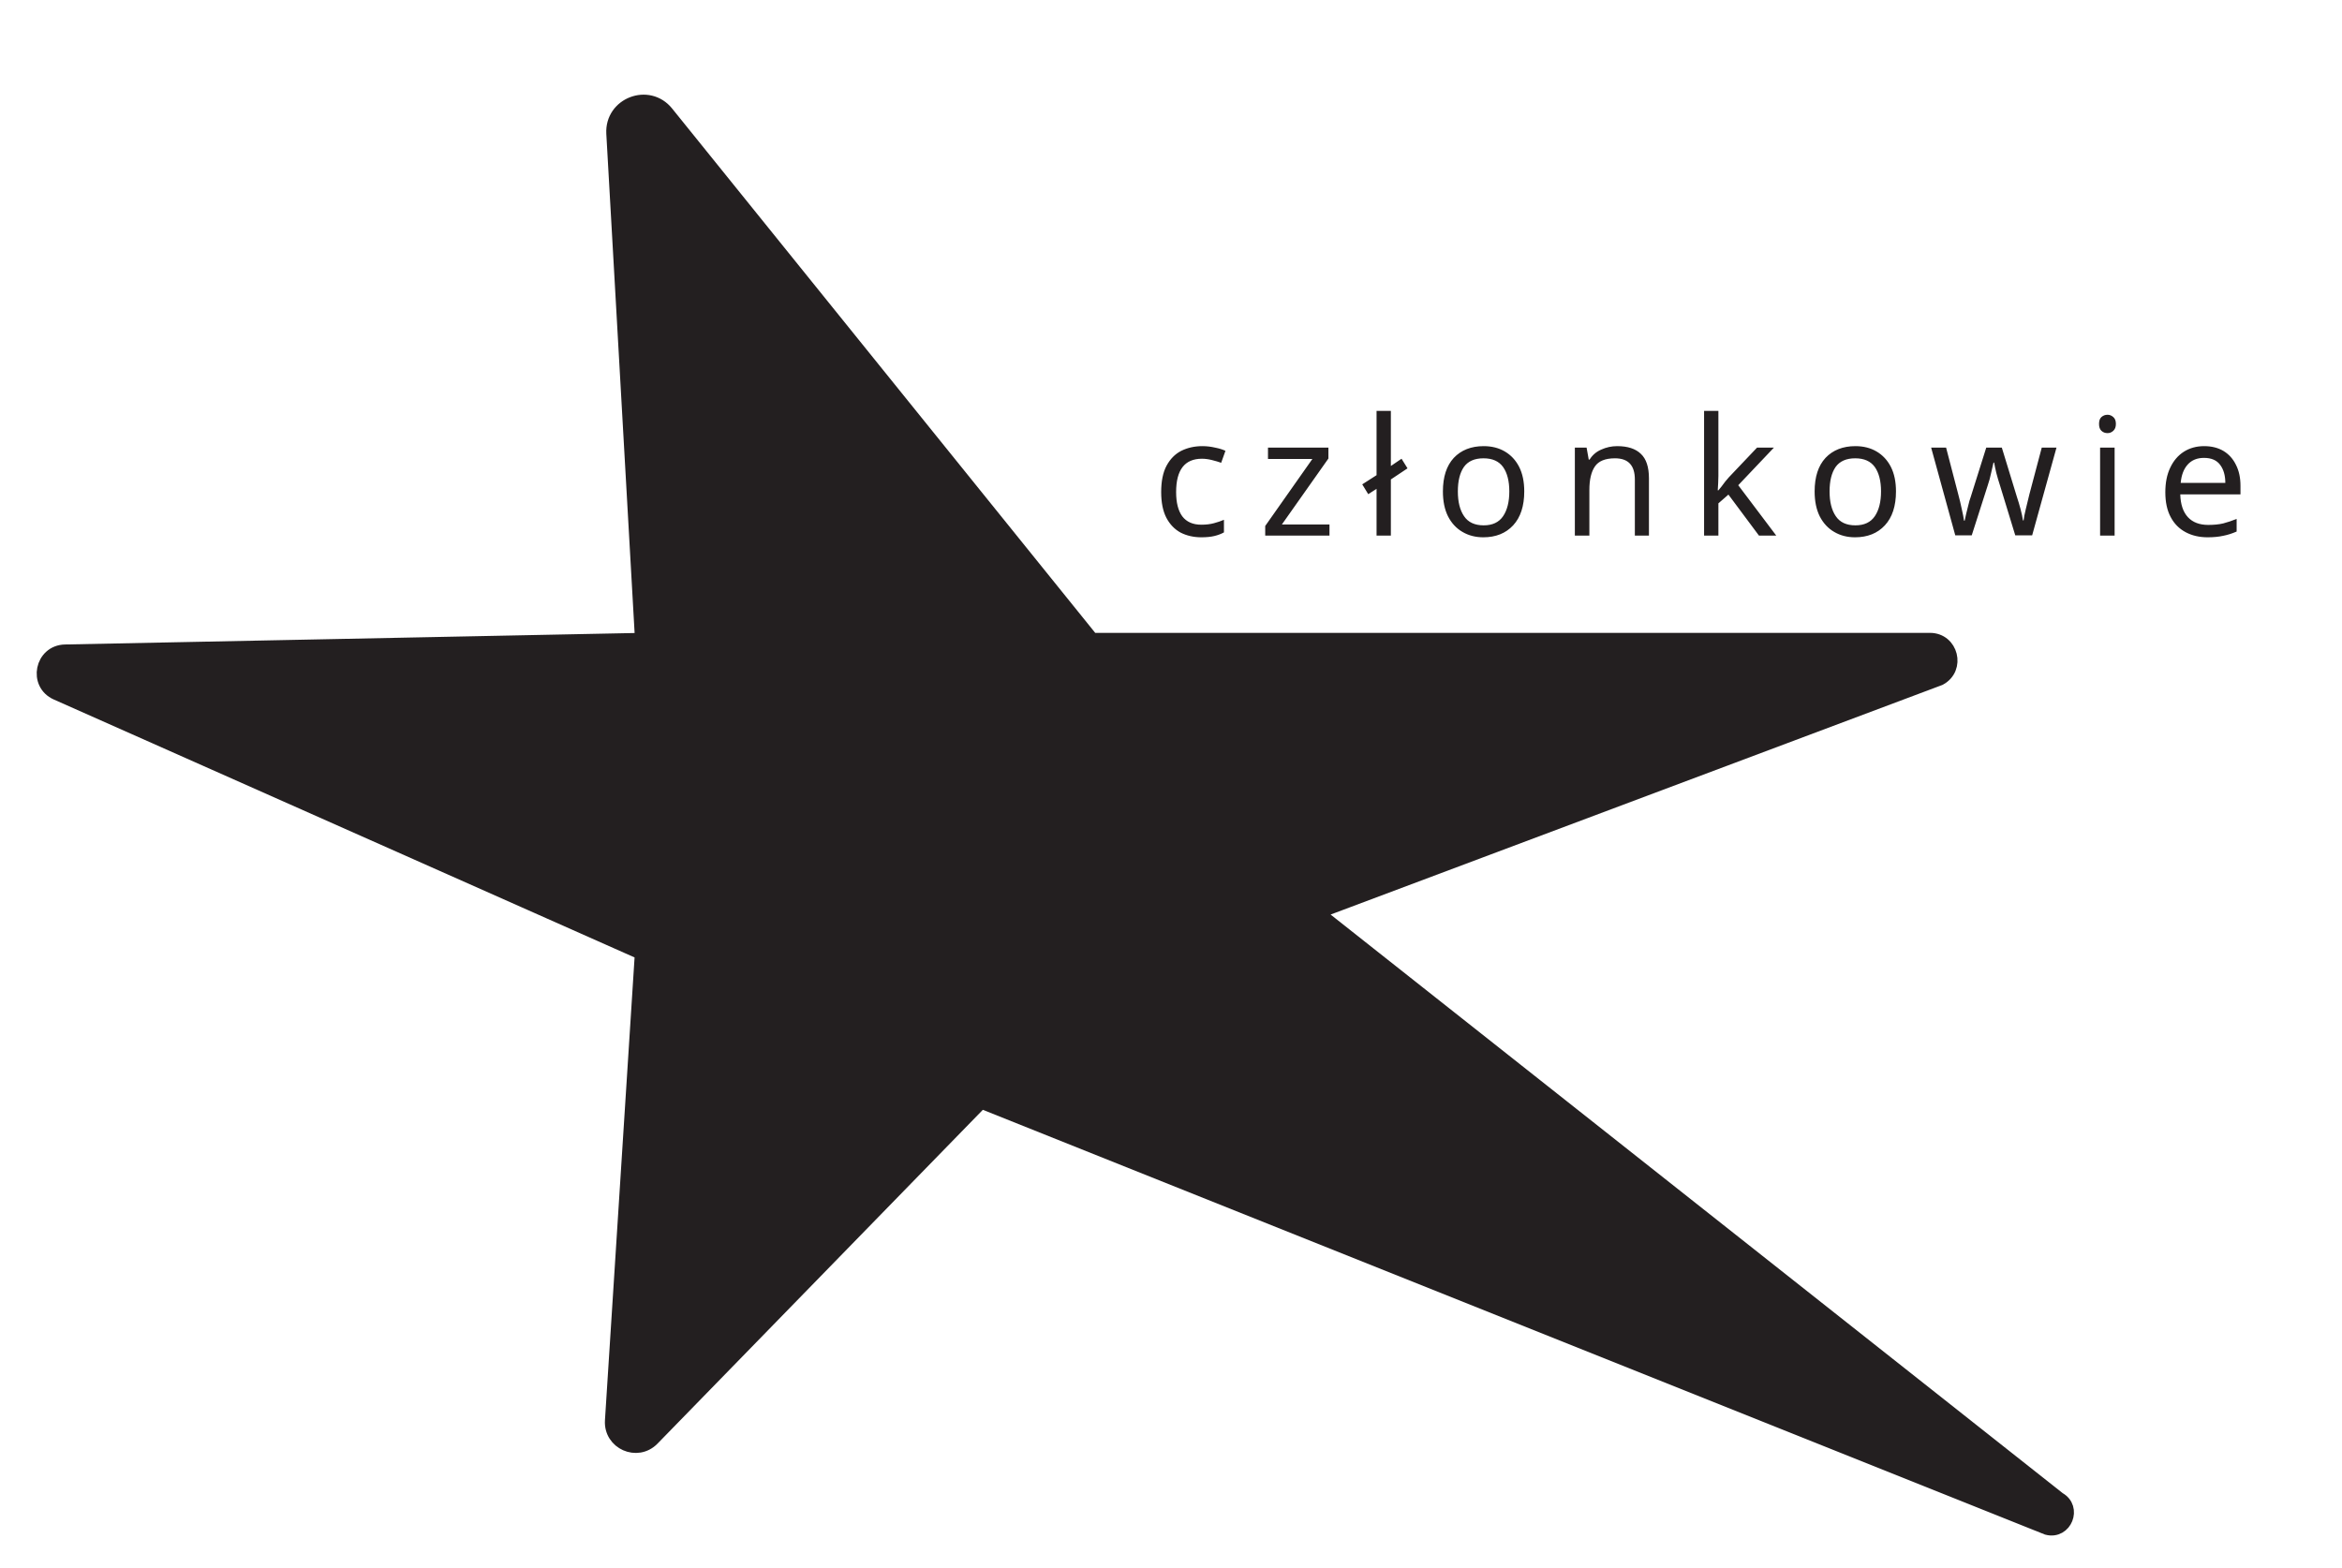
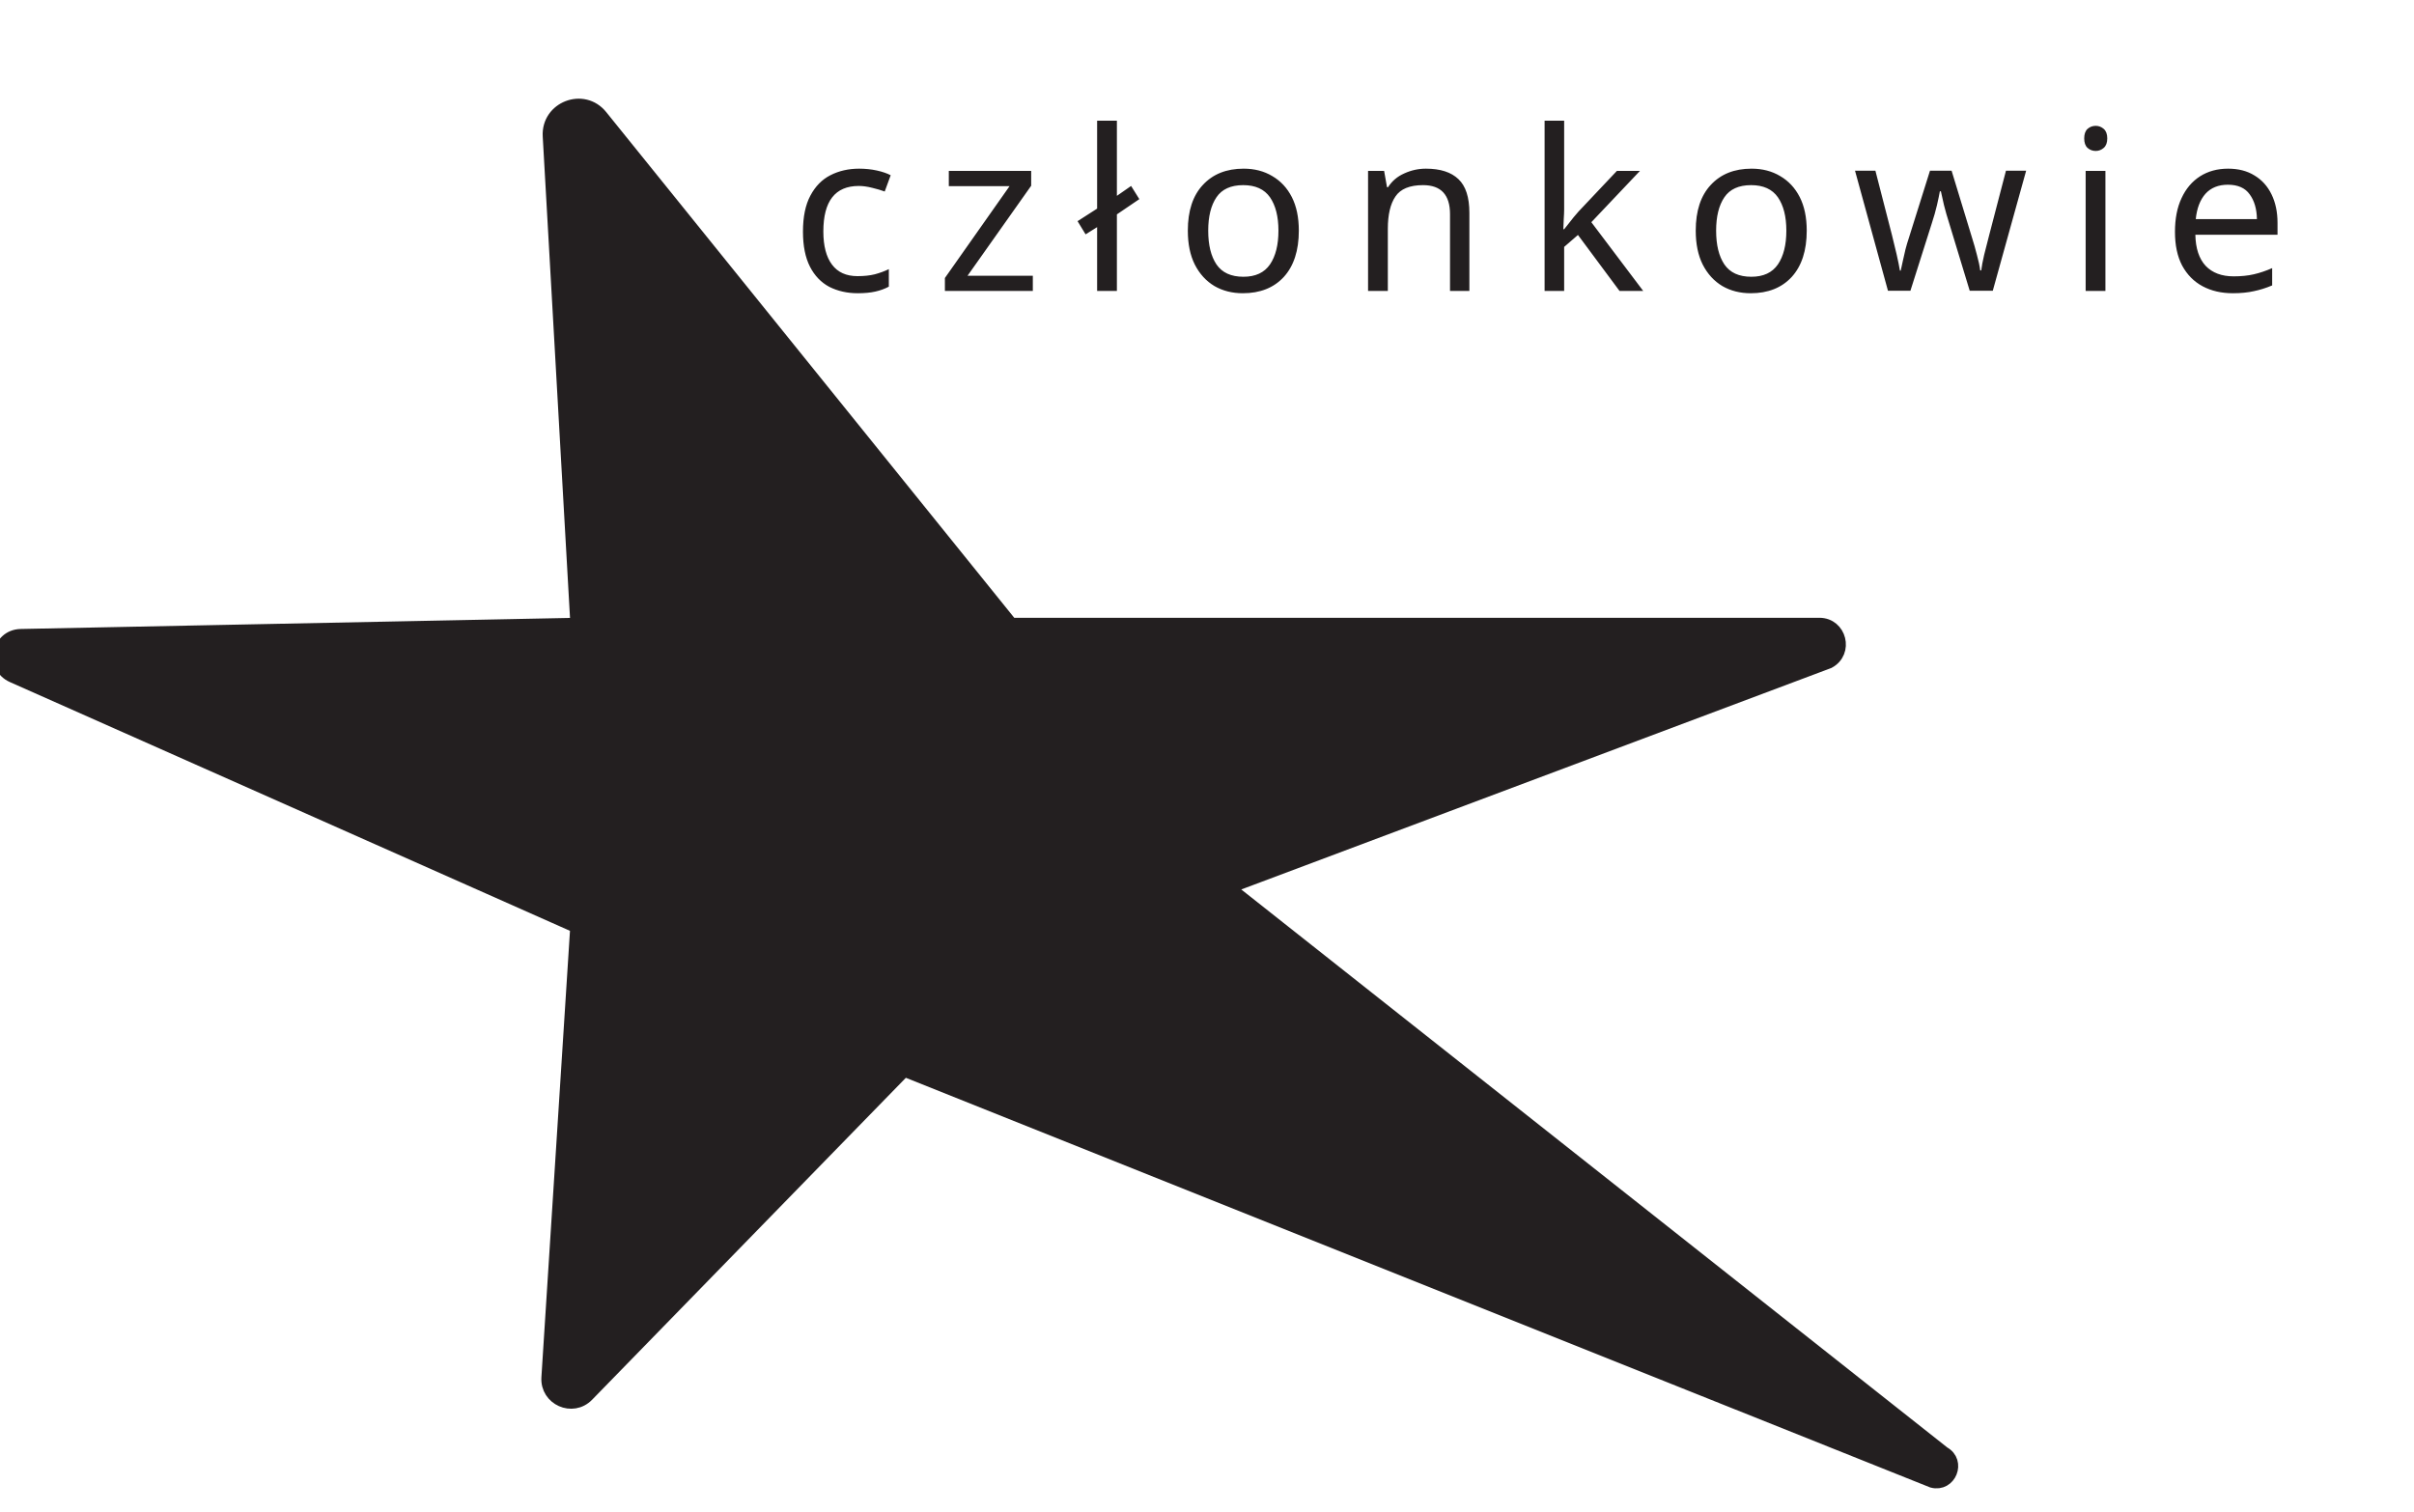
- <svg xmlns="http://www.w3.org/2000/svg" id="Layer_1" version="1.1" viewBox="0 0 171.39 114.73">
+ <svg xmlns="http://www.w3.org/2000/svg" id="Layer_1" version="1.1" viewBox="0 0 183.17 114.73">
  <defs>
    <style>
-       .st0 {
-         font-family: ITCAvantGardePro-Bk, 'ITC Avant Garde Gothic Pro';
-         font-size: 12px;
-         letter-spacing: .17em;
+       .st0, .st1 {
+         isolation: isolate;
      }

-       .st0, .st1 {
+       .st2 {
+         stroke: #231f20;
+         stroke-miterlimit: 10;
+       }
+ 
+       .st2, .st1 {
        fill: #231f20;
      }

      .st1 {
-         stroke: #231f20;
-         stroke-miterlimit: 10;
+         font-family: ITCAvantGardePro-Bk, 'ITC Avant Garde Gothic Pro';
+         font-size: 17px;
+         letter-spacing: .17em;
      }
    </style>
  </defs>
-   <path class="st1" d="M46.97,46.82l-2.1-37.05c-.12-2.14,2.58-3.19,3.93-1.51l31.11,38.56h61.33c1.57,0,2.1,2.1.71,2.85l-45.58,17.11,54.3,42.92c1.2.66.46,2.49-.86,2.14l-78.01-31.2-24.04,24.67c-1.13,1.16-3.09.29-2.99-1.33l2.19-34.22L4.14,50.74c-1.57-.7-1.09-3.03.62-3.07l42.21-.85Z" />
-   <text class="st0" transform="translate(84.32 39.2)">
-     <tspan x="0" y="0">członkowie</tspan>
-   </text>
+   <path class="st2" d="M43.78,47.38l-2.1-37.05c-.12-2.14,2.58-3.19,3.93-1.51l31.11,38.56h61.33c1.57,0,2.1,2.1.71,2.85l-45.58,17.11,54.3,42.92c1.2.66.46,2.49-.86,2.14l-78.01-31.2-24.04,24.67c-1.13,1.16-3.09.29-2.99-1.33l2.19-34.22L.95,51.3c-1.57-.7-1.09-3.03.62-3.07,0,0,42.21-.85,42.21-.85Z" />
+   <g class="st0">
+     <text class="st1" transform="translate(59.99 22.08)">
+       <tspan x="0" y="0">członkowie</tspan>
+     </text>
+   </g>
</svg>
